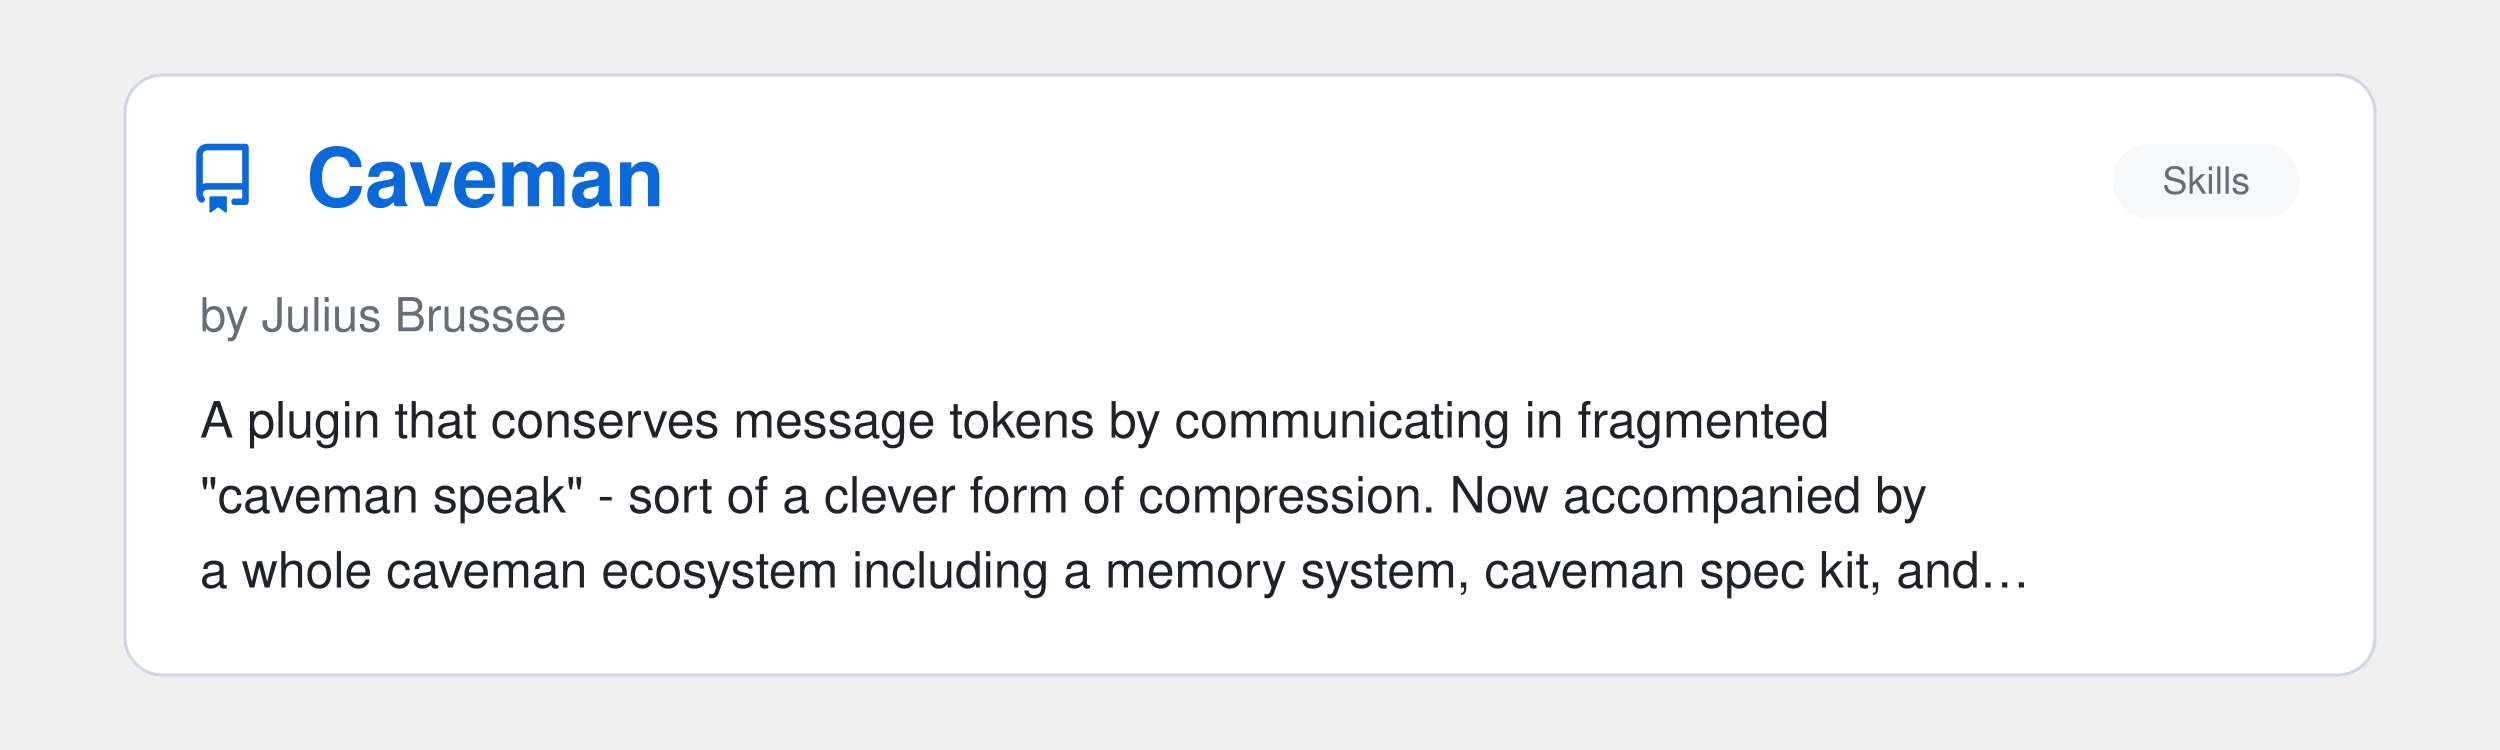
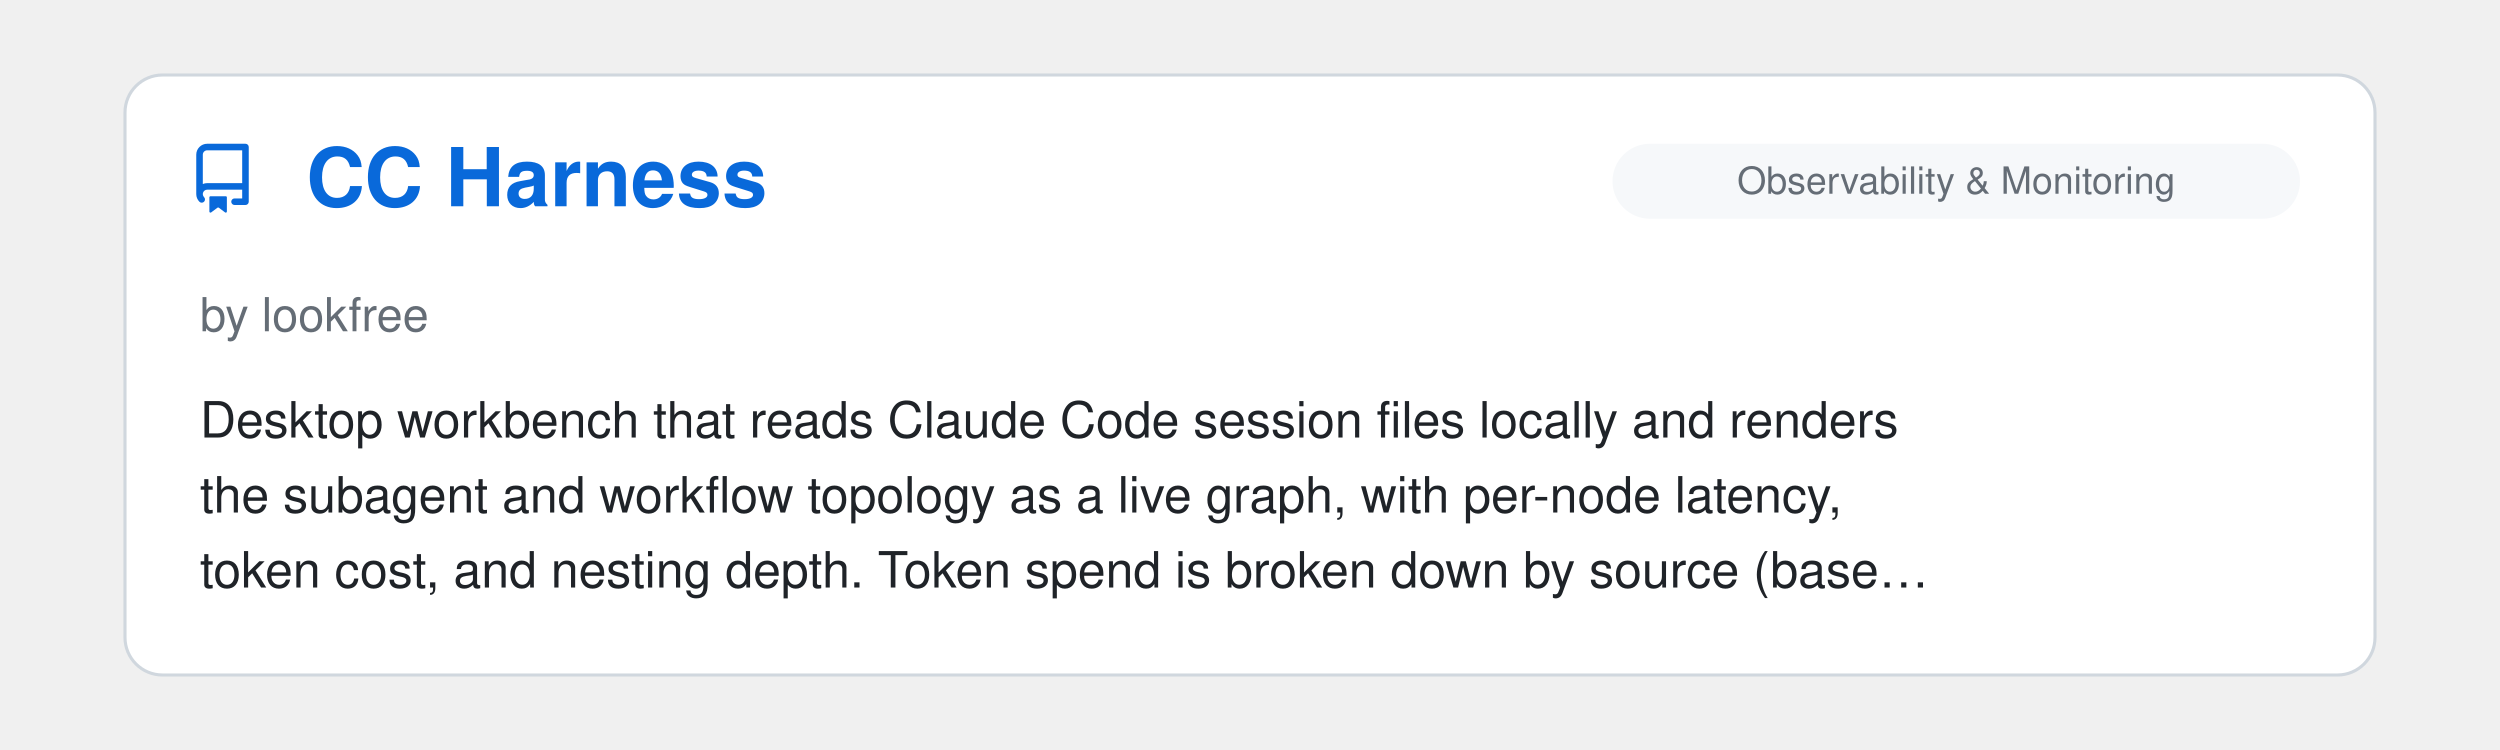
<svg xmlns="http://www.w3.org/2000/svg" viewBox="0 0 800 240" width="100%">
  <clipPath id="raClip">
    <rect x="0" y="0" width="800" height="240" />
  </clipPath>
  <g clip-path="url(#raClip)">
    <g id="raSlider">
      <animateTransform attributeName="transform" type="translate" calcMode="spline" values="0,0; 0,0; -800,0; -800,0; -1600,0; -1600,0; -2400,0; -2400,0; -3200,0; -3200,0; -4000,0; -4000,0; -4800,0" keyTimes="0; 0.15; 0.167; 0.317; 0.333; 0.483; 0.5; 0.65; 0.667; 0.817; 0.833; 0.983; 1" keySplines="0 0 1 1; 0.45 0 0.55 1; 0 0 1 1; 0.45 0 0.55 1; 0 0 1 1; 0.45 0 0.55 1; 0 0 1 1; 0.45 0 0.55 1; 0 0 1 1; 0.45 0 0.55 1; 0 0 1 1; 0.45 0 0.55 1" dur="39s" repeatCount="indefinite" />
      <g transform="translate(0, 0)">
        <rect x="40" y="24" width="720" height="192" rx="12" fill="#ffffff" stroke="#d0d7de" stroke-width="1" />
        <g transform="translate(60, 46) scale(1.4)" fill="#0969da">
          <path d="M2 2.5A2.5 2.5 0 0 1 4.5 0h8.75a.75.75 0 0 1 .75.75v12.5a.75.75 0 0 1-.75.75h-2.5a.75.75 0 0 1 0-1.5h1.75v-2h-8a1 1 0 0 0-.714 1.7.75.75 0 1 1-1.072 1.05A2.495 2.495 0 0 1 2 11.5Zm10.5-1h-8a1 1 0 0 0-1 1v6.708A2.486 2.486 0 0 1 4.5 9h8ZM5 12.25a.25.25 0 0 1 .25-.25h3.5a.25.25 0 0 1 .25.25v3.25a.25.25 0 0 1-.4.2l-1.45-1.087a.249.249 0 0 0-.3 0L5.4 15.7a.25.25 0 0 1-.4-.2Z" />
        </g>
+         <text x="98" y="66" font-family="-apple-system, BlinkMacSystemFont, 'Segoe UI', Helvetica, Arial, sans-serif" font-size="26" font-weight="700" fill="#0969da">CC Harness</text>
+         <rect x="516" y="46" width="220" height="24" rx="12" fill="#f6f8fa" />
+         <text x="626.0" y="62" text-anchor="middle" font-family="-apple-system, BlinkMacSystemFont, 'Segoe UI', Helvetica, Arial, sans-serif" font-size="12" fill="#656d76">Observability &amp; Monitoring</text>
+         <text x="64" y="106" font-family="-apple-system, BlinkMacSystemFont, 'Segoe UI', Helvetica, Arial, sans-serif" font-size="15" fill="#656d76">by lookfree</text>
+         <text x="64" y="140" font-family="-apple-system, BlinkMacSystemFont, 'Segoe UI', Helvetica, Arial, sans-serif" font-size="16" fill="#1f2328">Desktop workbench that reads Claude Code session files locally and renders</text>
+         <text x="64" y="164" font-family="-apple-system, BlinkMacSystemFont, 'Segoe UI', Helvetica, Arial, sans-serif" font-size="16" fill="#1f2328">the subagent and workflow topology as a live graph, with per-node latency,</text>
+         <text x="64" y="188" font-family="-apple-system, BlinkMacSystemFont, 'Segoe UI', Helvetica, Arial, sans-serif" font-size="16" fill="#1f2328">token cost, and nesting depth. Token spend is broken down by source (base…</text>
+       </g>
+       <g transform="translate(800, 0)">
+         <rect x="40" y="24" width="720" height="192" rx="12" fill="#ffffff" stroke="#d0d7de" stroke-width="1" />
+         <g transform="translate(60, 46) scale(1.4)" fill="#0969da">
+           <path d="M2 2.5A2.5 2.5 0 0 1 4.5 0h8.75a.75.75 0 0 1 .75.75v12.5a.75.75 0 0 1-.75.75h-2.5a.75.75 0 0 1 0-1.5h1.75v-2h-8a1 1 0 0 0-.714 1.7.75.75 0 1 1-1.072 1.05A2.495 2.495 0 0 1 2 11.5Zm10.5-1h-8a1 1 0 0 0-1 1v6.708A2.486 2.486 0 0 1 4.5 9h8ZM5 12.25a.25.25 0 0 1 .25-.25h3.5a.25.25 0 0 1 .25.25v3.25a.25.25 0 0 1-.4.2l-1.45-1.087a.249.249 0 0 0-.3 0L5.4 15.7a.25.25 0 0 1-.4-.2Z" />
+         </g>
+         <text x="98" y="66" font-family="-apple-system, BlinkMacSystemFont, 'Segoe UI', Helvetica, Arial, sans-serif" font-size="26" font-weight="700" fill="#0969da">Claude Code Harness</text>
+         <rect x="585" y="46" width="151" height="24" rx="12" fill="#f6f8fa" />
+         <text x="660.5" y="62" text-anchor="middle" font-family="-apple-system, BlinkMacSystemFont, 'Segoe UI', Helvetica, Arial, sans-serif" font-size="12" fill="#656d76">Agent Orchestration</text>
+         <text x="64" y="106" font-family="-apple-system, BlinkMacSystemFont, 'Segoe UI', Helvetica, Arial, sans-serif" font-size="15" fill="#656d76">by Chachamaru</text>
+         <text x="64" y="140" font-family="-apple-system, BlinkMacSystemFont, 'Segoe UI', Helvetica, Arial, sans-serif" font-size="16" fill="#1f2328">A Claude Code development harness that enables reliable high-quality</text>
+         <text x="64" y="164" font-family="-apple-system, BlinkMacSystemFont, 'Segoe UI', Helvetica, Arial, sans-serif" font-size="16" fill="#1f2328">development through an autonomous Plan -&gt; Work -&gt; Review cycle. Well</text>
+         <text x="64" y="188" font-family="-apple-system, BlinkMacSystemFont, 'Segoe UI', Helvetica, Arial, sans-serif" font-size="16" fill="#1f2328">documented and includes an Output Style.</text>
+       </g>
+       <g transform="translate(1600, 0)">
+         <rect x="40" y="24" width="720" height="192" rx="12" fill="#ffffff" stroke="#d0d7de" stroke-width="1" />
+         <g transform="translate(60, 46) scale(1.4)" fill="#0969da">
+           <path d="M2 2.5A2.5 2.5 0 0 1 4.5 0h8.75a.75.75 0 0 1 .75.75v12.5a.75.75 0 0 1-.75.75h-2.5a.75.75 0 0 1 0-1.5h1.75v-2h-8a1 1 0 0 0-.714 1.7.75.75 0 1 1-1.072 1.05A2.495 2.495 0 0 1 2 11.5Zm10.5-1h-8a1 1 0 0 0-1 1v6.708A2.486 2.486 0 0 1 4.5 9h8ZM5 12.25a.25.25 0 0 1 .25-.25h3.5a.25.25 0 0 1 .25.25v3.25a.25.25 0 0 1-.4.2l-1.45-1.087a.249.249 0 0 0-.3 0L5.4 15.7a.25.25 0 0 1-.4-.2Z" />
+         </g>
        <text x="98" y="66" font-family="-apple-system, BlinkMacSystemFont, 'Segoe UI', Helvetica, Arial, sans-serif" font-size="26" font-weight="700" fill="#0969da">Caveman</text>
        <rect x="676" y="46" width="60" height="24" rx="12" fill="#f6f8fa" />
        <text x="706.0" y="62" text-anchor="middle" font-family="-apple-system, BlinkMacSystemFont, 'Segoe UI', Helvetica, Arial, sans-serif" font-size="12" fill="#656d76">Skills</text>
        <text x="64" y="106" font-family="-apple-system, BlinkMacSystemFont, 'Segoe UI', Helvetica, Arial, sans-serif" font-size="15" fill="#656d76">by Julius Brussee</text>
        <text x="64" y="140" font-family="-apple-system, BlinkMacSystemFont, 'Segoe UI', Helvetica, Arial, sans-serif" font-size="16" fill="#1f2328">A plugin that conserves message tokens by communicating in fragmented</text>
        <text x="64" y="164" font-family="-apple-system, BlinkMacSystemFont, 'Segoe UI', Helvetica, Arial, sans-serif" font-size="16" fill="#1f2328">"caveman speak" - sort of a clever form of compression. Now accompanied by</text>
        <text x="64" y="188" font-family="-apple-system, BlinkMacSystemFont, 'Segoe UI', Helvetica, Arial, sans-serif" font-size="16" fill="#1f2328">a whole caveman ecosystem including a memory system, caveman spec kit, and…</text>
      </g>
-       <g transform="translate(800, 0)">
+       <g transform="translate(2400, 0)">
        <rect x="40" y="24" width="720" height="192" rx="12" fill="#ffffff" stroke="#d0d7de" stroke-width="1" />
        <g transform="translate(60, 46) scale(1.4)" fill="#0969da">
          <path d="M2 2.5A2.5 2.5 0 0 1 4.5 0h8.75a.75.75 0 0 1 .75.75v12.5a.75.75 0 0 1-.75.75h-2.5a.75.75 0 0 1 0-1.5h1.75v-2h-8a1 1 0 0 0-.714 1.7.75.75 0 1 1-1.072 1.05A2.495 2.495 0 0 1 2 11.5Zm10.5-1h-8a1 1 0 0 0-1 1v6.708A2.486 2.486 0 0 1 4.5 9h8ZM5 12.25a.25.25 0 0 1 .25-.25h3.5a.25.25 0 0 1 .25.25v3.25a.25.25 0 0 1-.4.2l-1.45-1.087a.249.249 0 0 0-.3 0L5.4 15.7a.25.25 0 0 1-.4-.2Z" />
        </g>
        <text x="98" y="66" font-family="-apple-system, BlinkMacSystemFont, 'Segoe UI', Helvetica, Arial, sans-serif" font-size="26" font-weight="700" fill="#0969da">My Claude Code Setup</text>
        <rect x="516" y="46" width="220" height="24" rx="12" fill="#f6f8fa" />
        <text x="626.0" y="62" text-anchor="middle" font-family="-apple-system, BlinkMacSystemFont, 'Segoe UI', Helvetica, Arial, sans-serif" font-size="12" fill="#656d76">Research &amp; Scientific Inquiry</text>
        <text x="64" y="106" font-family="-apple-system, BlinkMacSystemFont, 'Segoe UI', Helvetica, Arial, sans-serif" font-size="15" fill="#656d76">by Pedro H. C. Sant'Anna</text>
        <text x="64" y="140" font-family="-apple-system, BlinkMacSystemFont, 'Segoe UI', Helvetica, Arial, sans-serif" font-size="16" fill="#1f2328">A ready-to-fork Claude Code template for academics using LaTeX/Beamer + R.</text>
        <text x="64" y="164" font-family="-apple-system, BlinkMacSystemFont, 'Segoe UI', Helvetica, Arial, sans-serif" font-size="16" fill="#1f2328">Multi-agent review, quality gates, adversarial QA, and replication</text>
        <text x="64" y="188" font-family="-apple-system, BlinkMacSystemFont, 'Segoe UI', Helvetica, Arial, sans-serif" font-size="16" fill="#1f2328">protocols. Great use of orchestration patterns and great documentation.</text>
      </g>
-       <g transform="translate(1600, 0)">
+       <g transform="translate(3200, 0)">
        <rect x="40" y="24" width="720" height="192" rx="12" fill="#ffffff" stroke="#d0d7de" stroke-width="1" />
        <g transform="translate(60, 46) scale(1.4)" fill="#0969da">
          <path d="M2 2.5A2.5 2.5 0 0 1 4.5 0h8.75a.75.75 0 0 1 .75.75v12.5a.75.75 0 0 1-.75.75h-2.5a.75.75 0 0 1 0-1.5h1.75v-2h-8a1 1 0 0 0-.714 1.7.75.75 0 1 1-1.072 1.05A2.495 2.495 0 0 1 2 11.5Zm10.5-1h-8a1 1 0 0 0-1 1v6.708A2.486 2.486 0 0 1 4.5 9h8ZM5 12.25a.25.25 0 0 1 .25-.25h3.5a.25.25 0 0 1 .25.25v3.25a.25.25 0 0 1-.4.2l-1.45-1.087a.249.249 0 0 0-.3 0L5.4 15.7a.25.25 0 0 1-.4-.2Z" />
        </g>
        <text x="98" y="66" font-family="-apple-system, BlinkMacSystemFont, 'Segoe UI', Helvetica, Arial, sans-serif" font-size="26" font-weight="700" fill="#0969da">Superpowers</text>
        <rect x="676" y="46" width="60" height="24" rx="12" fill="#f6f8fa" />
        <text x="706.0" y="62" text-anchor="middle" font-family="-apple-system, BlinkMacSystemFont, 'Segoe UI', Helvetica, Arial, sans-serif" font-size="12" fill="#656d76">Skills</text>
        <text x="64" y="106" font-family="-apple-system, BlinkMacSystemFont, 'Segoe UI', Helvetica, Arial, sans-serif" font-size="15" fill="#656d76">by Jesse Vincent</text>
        <text x="64" y="140" font-family="-apple-system, BlinkMacSystemFont, 'Segoe UI', Helvetica, Arial, sans-serif" font-size="16" fill="#1f2328">A strong bundle of core competencies for software engineering, with good</text>
        <text x="64" y="164" font-family="-apple-system, BlinkMacSystemFont, 'Segoe UI', Helvetica, Arial, sans-serif" font-size="16" fill="#1f2328">coverage of a large portion of the SDLC - from planning, reviewing,</text>
        <text x="64" y="188" font-family="-apple-system, BlinkMacSystemFont, 'Segoe UI', Helvetica, Arial, sans-serif" font-size="16" fill="#1f2328">testing, debugging... Well written, well organized, and adaptable. The…</text>
      </g>
-       <g transform="translate(2400, 0)">
+       <g transform="translate(4000, 0)">
        <rect x="40" y="24" width="720" height="192" rx="12" fill="#ffffff" stroke="#d0d7de" stroke-width="1" />
        <g transform="translate(60, 46) scale(1.4)" fill="#0969da">
          <path d="M2 2.5A2.5 2.5 0 0 1 4.5 0h8.75a.75.75 0 0 1 .75.75v12.5a.75.75 0 0 1-.75.75h-2.5a.75.75 0 0 1 0-1.5h1.75v-2h-8a1 1 0 0 0-.714 1.7.75.75 0 1 1-1.072 1.05A2.495 2.495 0 0 1 2 11.5Zm10.5-1h-8a1 1 0 0 0-1 1v6.708A2.486 2.486 0 0 1 4.5 9h8ZM5 12.25a.25.25 0 0 1 .25-.25h3.5a.25.25 0 0 1 .25.25v3.25a.25.25 0 0 1-.4.2l-1.45-1.087a.249.249 0 0 0-.3 0L5.4 15.7a.25.25 0 0 1-.4-.2Z" />
        </g>
        <text x="98" y="66" font-family="-apple-system, BlinkMacSystemFont, 'Segoe UI', Helvetica, Arial, sans-serif" font-size="26" font-weight="700" fill="#0969da">Ralph for Claude Code</text>
        <rect x="585" y="46" width="151" height="24" rx="12" fill="#f6f8fa" />
        <text x="660.5" y="62" text-anchor="middle" font-family="-apple-system, BlinkMacSystemFont, 'Segoe UI', Helvetica, Arial, sans-serif" font-size="12" fill="#656d76">Agent Orchestration</text>
        <text x="64" y="106" font-family="-apple-system, BlinkMacSystemFont, 'Segoe UI', Helvetica, Arial, sans-serif" font-size="15" fill="#656d76">by Frank Bria</text>
        <text x="64" y="140" font-family="-apple-system, BlinkMacSystemFont, 'Segoe UI', Helvetica, Arial, sans-serif" font-size="16" fill="#1f2328">An autonomous AI development framework that enables Claude Code to work</text>
        <text x="64" y="164" font-family="-apple-system, BlinkMacSystemFont, 'Segoe UI', Helvetica, Arial, sans-serif" font-size="16" fill="#1f2328">iteratively on projects until completion. Features intelligent exit</text>
        <text x="64" y="188" font-family="-apple-system, BlinkMacSystemFont, 'Segoe UI', Helvetica, Arial, sans-serif" font-size="16" fill="#1f2328">detection, rate limiting, circuit breaker patterns, and comprehensive…</text>
      </g>
-       <g transform="translate(3200, 0)">
-         <rect x="40" y="24" width="720" height="192" rx="12" fill="#ffffff" stroke="#d0d7de" stroke-width="1" />
-         <g transform="translate(60, 46) scale(1.4)" fill="#0969da">
-           <path d="M2 2.5A2.5 2.5 0 0 1 4.5 0h8.75a.75.75 0 0 1 .75.75v12.5a.75.75 0 0 1-.75.75h-2.5a.75.75 0 0 1 0-1.5h1.75v-2h-8a1 1 0 0 0-.714 1.7.75.75 0 1 1-1.072 1.05A2.495 2.495 0 0 1 2 11.5Zm10.5-1h-8a1 1 0 0 0-1 1v6.708A2.486 2.486 0 0 1 4.5 9h8ZM5 12.25a.25.25 0 0 1 .25-.25h3.5a.25.25 0 0 1 .25.25v3.25a.25.25 0 0 1-.4.2l-1.45-1.087a.249.249 0 0 0-.3 0L5.4 15.7a.25.25 0 0 1-.4-.2Z" />
-         </g>
-         <text x="98" y="66" font-family="-apple-system, BlinkMacSystemFont, 'Segoe UI', Helvetica, Arial, sans-serif" font-size="26" font-weight="700" fill="#0969da">visual-explainer</text>
-         <rect x="592" y="46" width="144" height="24" rx="12" fill="#f6f8fa" />
-         <text x="664.0" y="62" text-anchor="middle" font-family="-apple-system, BlinkMacSystemFont, 'Segoe UI', Helvetica, Arial, sans-serif" font-size="12" fill="#656d76">Design &amp; UI/UX</text>
-         <text x="64" y="106" font-family="-apple-system, BlinkMacSystemFont, 'Segoe UI', Helvetica, Arial, sans-serif" font-size="15" fill="#656d76">by nicobailon</text>
-         <text x="64" y="140" font-family="-apple-system, BlinkMacSystemFont, 'Segoe UI', Helvetica, Arial, sans-serif" font-size="16" fill="#1f2328">Agent skill and plugin that turns complex terminal output into styled HTML</text>
-         <text x="64" y="164" font-family="-apple-system, BlinkMacSystemFont, 'Segoe UI', Helvetica, Arial, sans-serif" font-size="16" fill="#1f2328">pages or slide decks for diagrams, diff reviews, plan audits, data tables,</text>
-         <text x="64" y="188" font-family="-apple-system, BlinkMacSystemFont, 'Segoe UI', Helvetica, Arial, sans-serif" font-size="16" fill="#1f2328">and project recaps. Generates self-contained browser-readable artifacts…</text>
-       </g>
-       <g transform="translate(4000, 0)">
-         <rect x="40" y="24" width="720" height="192" rx="12" fill="#ffffff" stroke="#d0d7de" stroke-width="1" />
-         <g transform="translate(60, 46) scale(1.4)" fill="#0969da">
-           <path d="M2 2.5A2.5 2.5 0 0 1 4.5 0h8.75a.75.75 0 0 1 .75.75v12.5a.75.75 0 0 1-.75.75h-2.5a.75.75 0 0 1 0-1.5h1.75v-2h-8a1 1 0 0 0-.714 1.7.75.75 0 1 1-1.072 1.05A2.495 2.495 0 0 1 2 11.5Zm10.5-1h-8a1 1 0 0 0-1 1v6.708A2.486 2.486 0 0 1 4.5 9h8ZM5 12.25a.25.25 0 0 1 .25-.25h3.5a.25.25 0 0 1 .25.25v3.25a.25.25 0 0 1-.4.2l-1.45-1.087a.249.249 0 0 0-.3 0L5.4 15.7a.25.25 0 0 1-.4-.2Z" />
-         </g>
-         <text x="98" y="66" font-family="-apple-system, BlinkMacSystemFont, 'Segoe UI', Helvetica, Arial, sans-serif" font-size="26" font-weight="700" fill="#0969da">Claude Code Infrastructur…</text>
-         <rect x="676" y="46" width="60" height="24" rx="12" fill="#f6f8fa" />
-         <text x="706.0" y="62" text-anchor="middle" font-family="-apple-system, BlinkMacSystemFont, 'Segoe UI', Helvetica, Arial, sans-serif" font-size="12" fill="#656d76">Skills</text>
-         <text x="64" y="106" font-family="-apple-system, BlinkMacSystemFont, 'Segoe UI', Helvetica, Arial, sans-serif" font-size="15" fill="#656d76">by diet103</text>
-         <text x="64" y="140" font-family="-apple-system, BlinkMacSystemFont, 'Segoe UI', Helvetica, Arial, sans-serif" font-size="16" fill="#1f2328">A remarkably innovative approach to working with Skills, the centerpiece</text>
-         <text x="64" y="164" font-family="-apple-system, BlinkMacSystemFont, 'Segoe UI', Helvetica, Arial, sans-serif" font-size="16" fill="#1f2328">of which being a technique that leverages hooks to ensure that Claude</text>
-         <text x="64" y="188" font-family="-apple-system, BlinkMacSystemFont, 'Segoe UI', Helvetica, Arial, sans-serif" font-size="16" fill="#1f2328">intelligently selects and activates the appropriate Skill given the…</text>
-       </g>
      <g transform="translate(4800, 0)">
        <rect x="40" y="24" width="720" height="192" rx="12" fill="#ffffff" stroke="#d0d7de" stroke-width="1" />
        <g transform="translate(60, 46) scale(1.4)" fill="#0969da">
          <path d="M2 2.5A2.5 2.5 0 0 1 4.5 0h8.75a.75.75 0 0 1 .75.75v12.5a.75.75 0 0 1-.75.75h-2.5a.75.75 0 0 1 0-1.5h1.75v-2h-8a1 1 0 0 0-.714 1.7.75.75 0 1 1-1.072 1.05A2.495 2.495 0 0 1 2 11.5Zm10.5-1h-8a1 1 0 0 0-1 1v6.708A2.486 2.486 0 0 1 4.5 9h8ZM5 12.25a.25.25 0 0 1 .25-.25h3.5a.25.25 0 0 1 .25.25v3.25a.25.25 0 0 1-.4.2l-1.45-1.087a.249.249 0 0 0-.3 0L5.4 15.7a.25.25 0 0 1-.4-.2Z" />
        </g>
-         <text x="98" y="66" font-family="-apple-system, BlinkMacSystemFont, 'Segoe UI', Helvetica, Arial, sans-serif" font-size="26" font-weight="700" fill="#0969da">Caveman</text>
-         <rect x="676" y="46" width="60" height="24" rx="12" fill="#f6f8fa" />
-         <text x="706.0" y="62" text-anchor="middle" font-family="-apple-system, BlinkMacSystemFont, 'Segoe UI', Helvetica, Arial, sans-serif" font-size="12" fill="#656d76">Skills</text>
-         <text x="64" y="106" font-family="-apple-system, BlinkMacSystemFont, 'Segoe UI', Helvetica, Arial, sans-serif" font-size="15" fill="#656d76">by Julius Brussee</text>
-         <text x="64" y="140" font-family="-apple-system, BlinkMacSystemFont, 'Segoe UI', Helvetica, Arial, sans-serif" font-size="16" fill="#1f2328">A plugin that conserves message tokens by communicating in fragmented</text>
-         <text x="64" y="164" font-family="-apple-system, BlinkMacSystemFont, 'Segoe UI', Helvetica, Arial, sans-serif" font-size="16" fill="#1f2328">"caveman speak" - sort of a clever form of compression. Now accompanied by</text>
-         <text x="64" y="188" font-family="-apple-system, BlinkMacSystemFont, 'Segoe UI', Helvetica, Arial, sans-serif" font-size="16" fill="#1f2328">a whole caveman ecosystem including a memory system, caveman spec kit, and…</text>
+         <text x="98" y="66" font-family="-apple-system, BlinkMacSystemFont, 'Segoe UI', Helvetica, Arial, sans-serif" font-size="26" font-weight="700" fill="#0969da">CC Harness</text>
+         <rect x="516" y="46" width="220" height="24" rx="12" fill="#f6f8fa" />
+         <text x="626.0" y="62" text-anchor="middle" font-family="-apple-system, BlinkMacSystemFont, 'Segoe UI', Helvetica, Arial, sans-serif" font-size="12" fill="#656d76">Observability &amp; Monitoring</text>
+         <text x="64" y="106" font-family="-apple-system, BlinkMacSystemFont, 'Segoe UI', Helvetica, Arial, sans-serif" font-size="15" fill="#656d76">by lookfree</text>
+         <text x="64" y="140" font-family="-apple-system, BlinkMacSystemFont, 'Segoe UI', Helvetica, Arial, sans-serif" font-size="16" fill="#1f2328">Desktop workbench that reads Claude Code session files locally and renders</text>
+         <text x="64" y="164" font-family="-apple-system, BlinkMacSystemFont, 'Segoe UI', Helvetica, Arial, sans-serif" font-size="16" fill="#1f2328">the subagent and workflow topology as a live graph, with per-node latency,</text>
+         <text x="64" y="188" font-family="-apple-system, BlinkMacSystemFont, 'Segoe UI', Helvetica, Arial, sans-serif" font-size="16" fill="#1f2328">token cost, and nesting depth. Token spend is broken down by source (base…</text>
      </g>
    </g>
  </g>
</svg>
